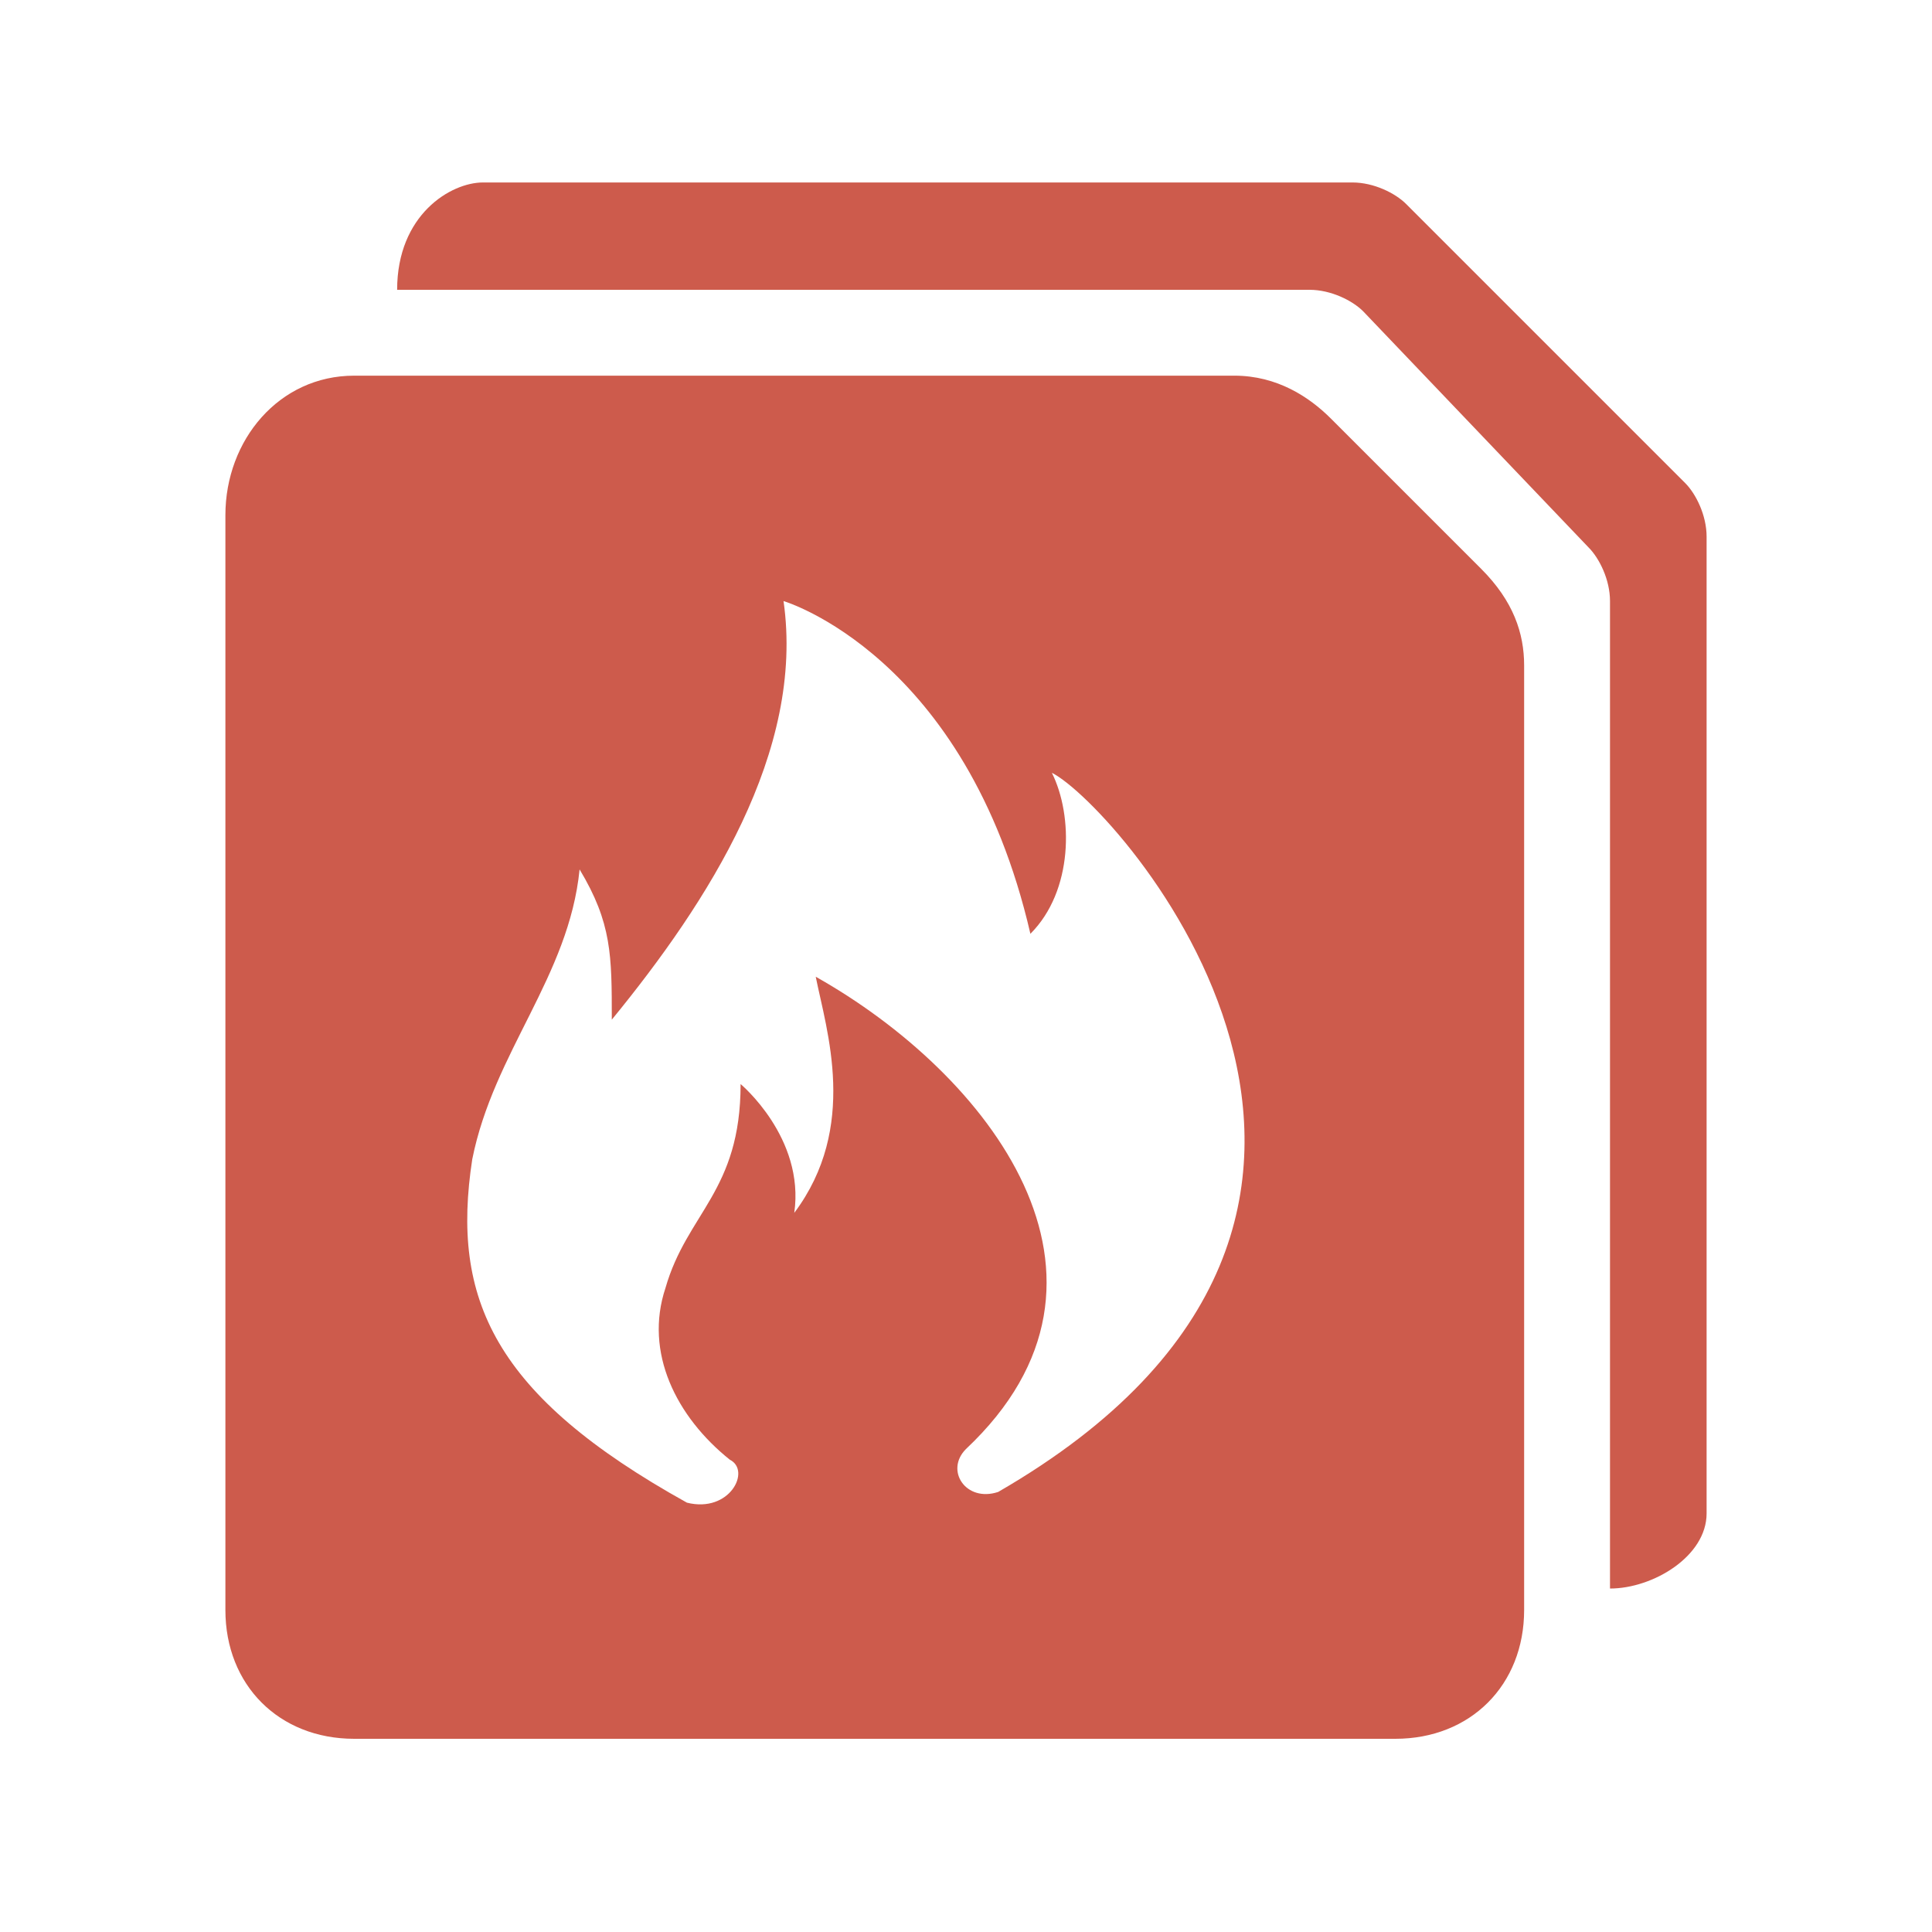
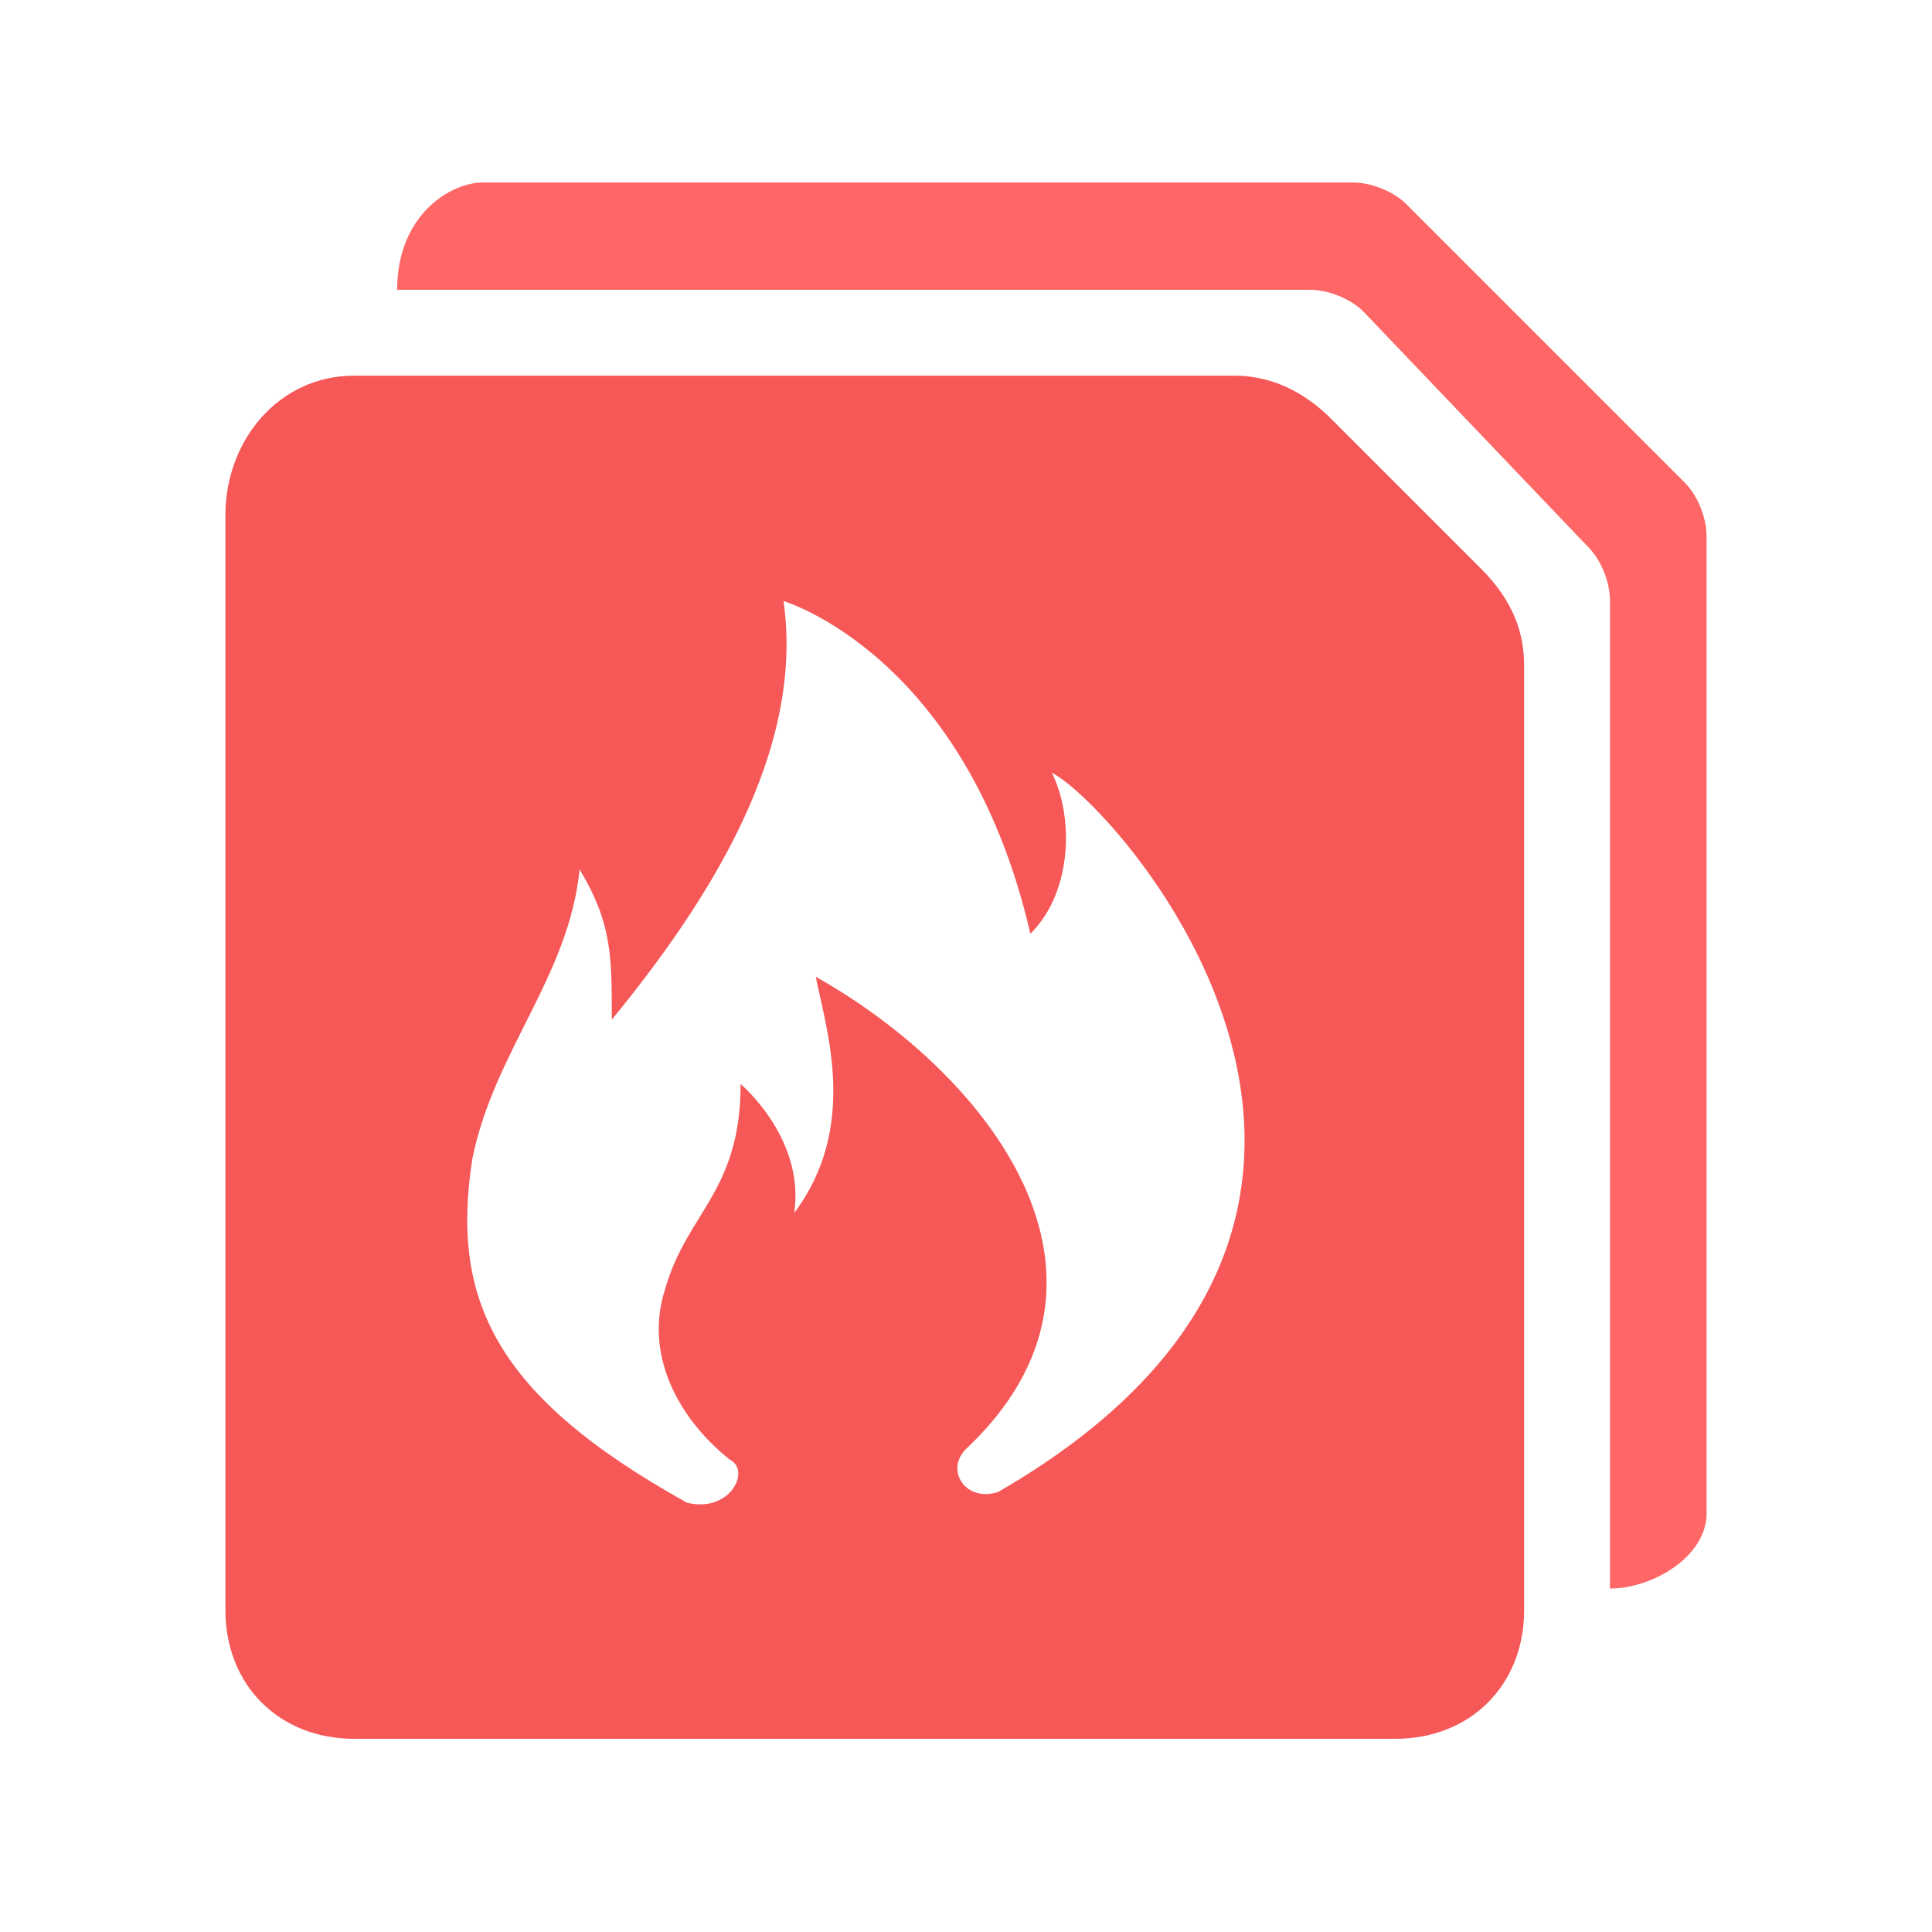
<svg xmlns="http://www.w3.org/2000/svg" t="1716905035862" class="icon" viewBox="0 0 1024 1024" version="1.1" p-id="5236" width="200" height="200">
-   <path d="M705.422 221.867c-11.378-11.378-28.444-22.756-51.2-22.756H187.733c-39.822 0-68.267 34.133-68.267 73.956V853.333c0 39.822 28.444 68.267 68.267 68.267H739.556c39.822 0 68.267-28.444 68.267-68.267V352.711c0-17.067-5.689-34.133-22.756-51.2l-79.644-79.644z m-176.356 568.889c-17.067 5.689-28.444-11.378-17.067-22.756 96.711-91.022 11.378-199.111-79.644-250.311 5.689 28.444 22.756 79.644-11.378 125.156 5.689-39.822-28.444-68.267-28.444-68.267 0 56.889-28.444 68.267-39.822 108.089-11.378 34.133 5.689 68.267 34.133 91.022 11.378 5.689 0 28.444-22.756 22.756-102.4-56.889-125.156-108.089-113.778-182.044 11.378-56.889 51.2-96.711 56.889-153.6 17.067 28.444 17.067 45.511 17.067 79.644 51.2-62.578 102.4-142.222 91.022-221.867 0 0 96.711 28.444 130.844 176.356 22.756-22.756 22.756-62.578 11.378-85.333 34.133 17.067 227.556 233.244-28.444 381.156z" p-id="5237" fill="#cd5b4c" />
-   <path d="M893.156 256l-147.911-147.911c-5.689-5.689-17.067-11.378-28.444-11.378H256c-17.067 0-45.511 17.067-45.511 56.889h483.556c11.378 0 22.756 5.689 28.444 11.378l119.467 125.156c5.689 5.689 11.378 17.067 11.378 28.444v523.378c22.756 0 51.2-17.067 51.2-39.822V284.444c0-11.378-5.689-22.756-11.378-28.444z" p-id="5238" fill="#cd5b4c" />
+   <path d="M705.422 221.867c-11.378-11.378-28.444-22.756-51.2-22.756H187.733c-39.822 0-68.267 34.133-68.267 73.956V853.333c0 39.822 28.444 68.267 68.267 68.267H739.556c39.822 0 68.267-28.444 68.267-68.267V352.711c0-17.067-5.689-34.133-22.756-51.2l-79.644-79.644z m-176.356 568.889c-17.067 5.689-28.444-11.378-17.067-22.756 96.711-91.022 11.378-199.111-79.644-250.311 5.689 28.444 22.756 79.644-11.378 125.156 5.689-39.822-28.444-68.267-28.444-68.267 0 56.889-28.444 68.267-39.822 108.089-11.378 34.133 5.689 68.267 34.133 91.022 11.378 5.689 0 28.444-22.756 22.756-102.4-56.889-125.156-108.089-113.778-182.044 11.378-56.889 51.2-96.711 56.889-153.6 17.067 28.444 17.067 45.511 17.067 79.644 51.2-62.578 102.4-142.222 91.022-221.867 0 0 96.711 28.444 130.844 176.356 22.756-22.756 22.756-62.578 11.378-85.333 34.133 17.067 227.556 233.244-28.444 381.156z" p-id="5237" fill="#F65858" />
+   <path d="M893.156 256l-147.911-147.911c-5.689-5.689-17.067-11.378-28.444-11.378H256c-17.067 0-45.511 17.067-45.511 56.889h483.556c11.378 0 22.756 5.689 28.444 11.378l119.467 125.156c5.689 5.689 11.378 17.067 11.378 28.444v523.378c22.756 0 51.2-17.067 51.2-39.822V284.444c0-11.378-5.689-22.756-11.378-28.444z" p-id="5238" fill="#ff6666" />
</svg>
